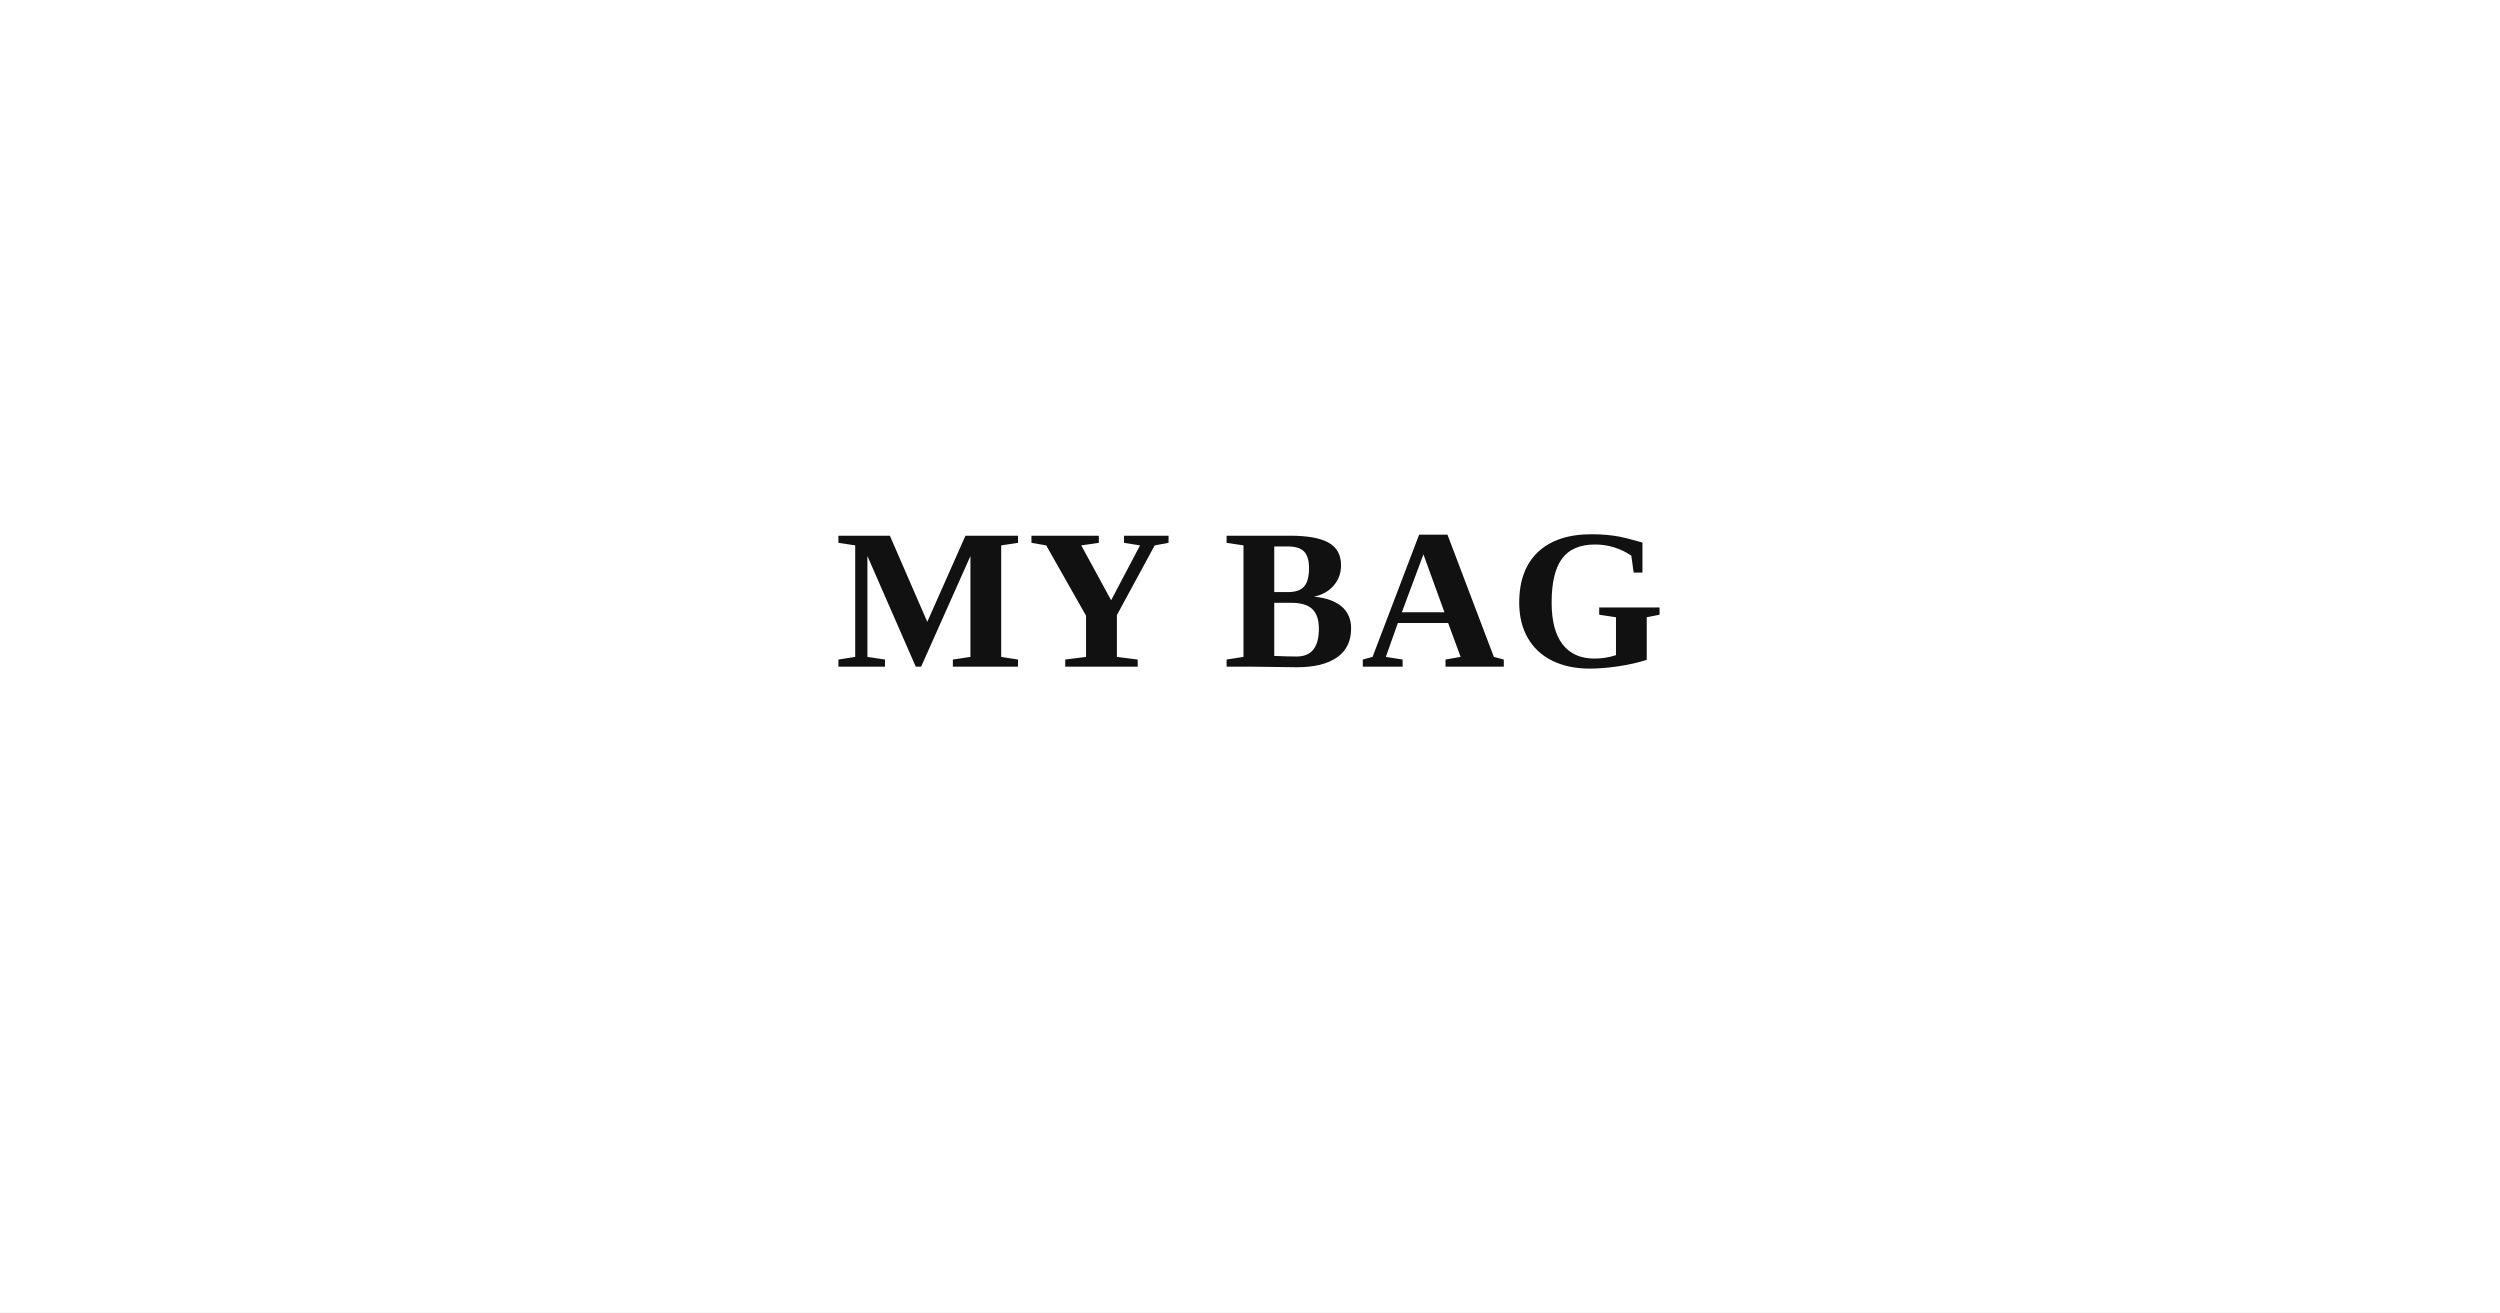
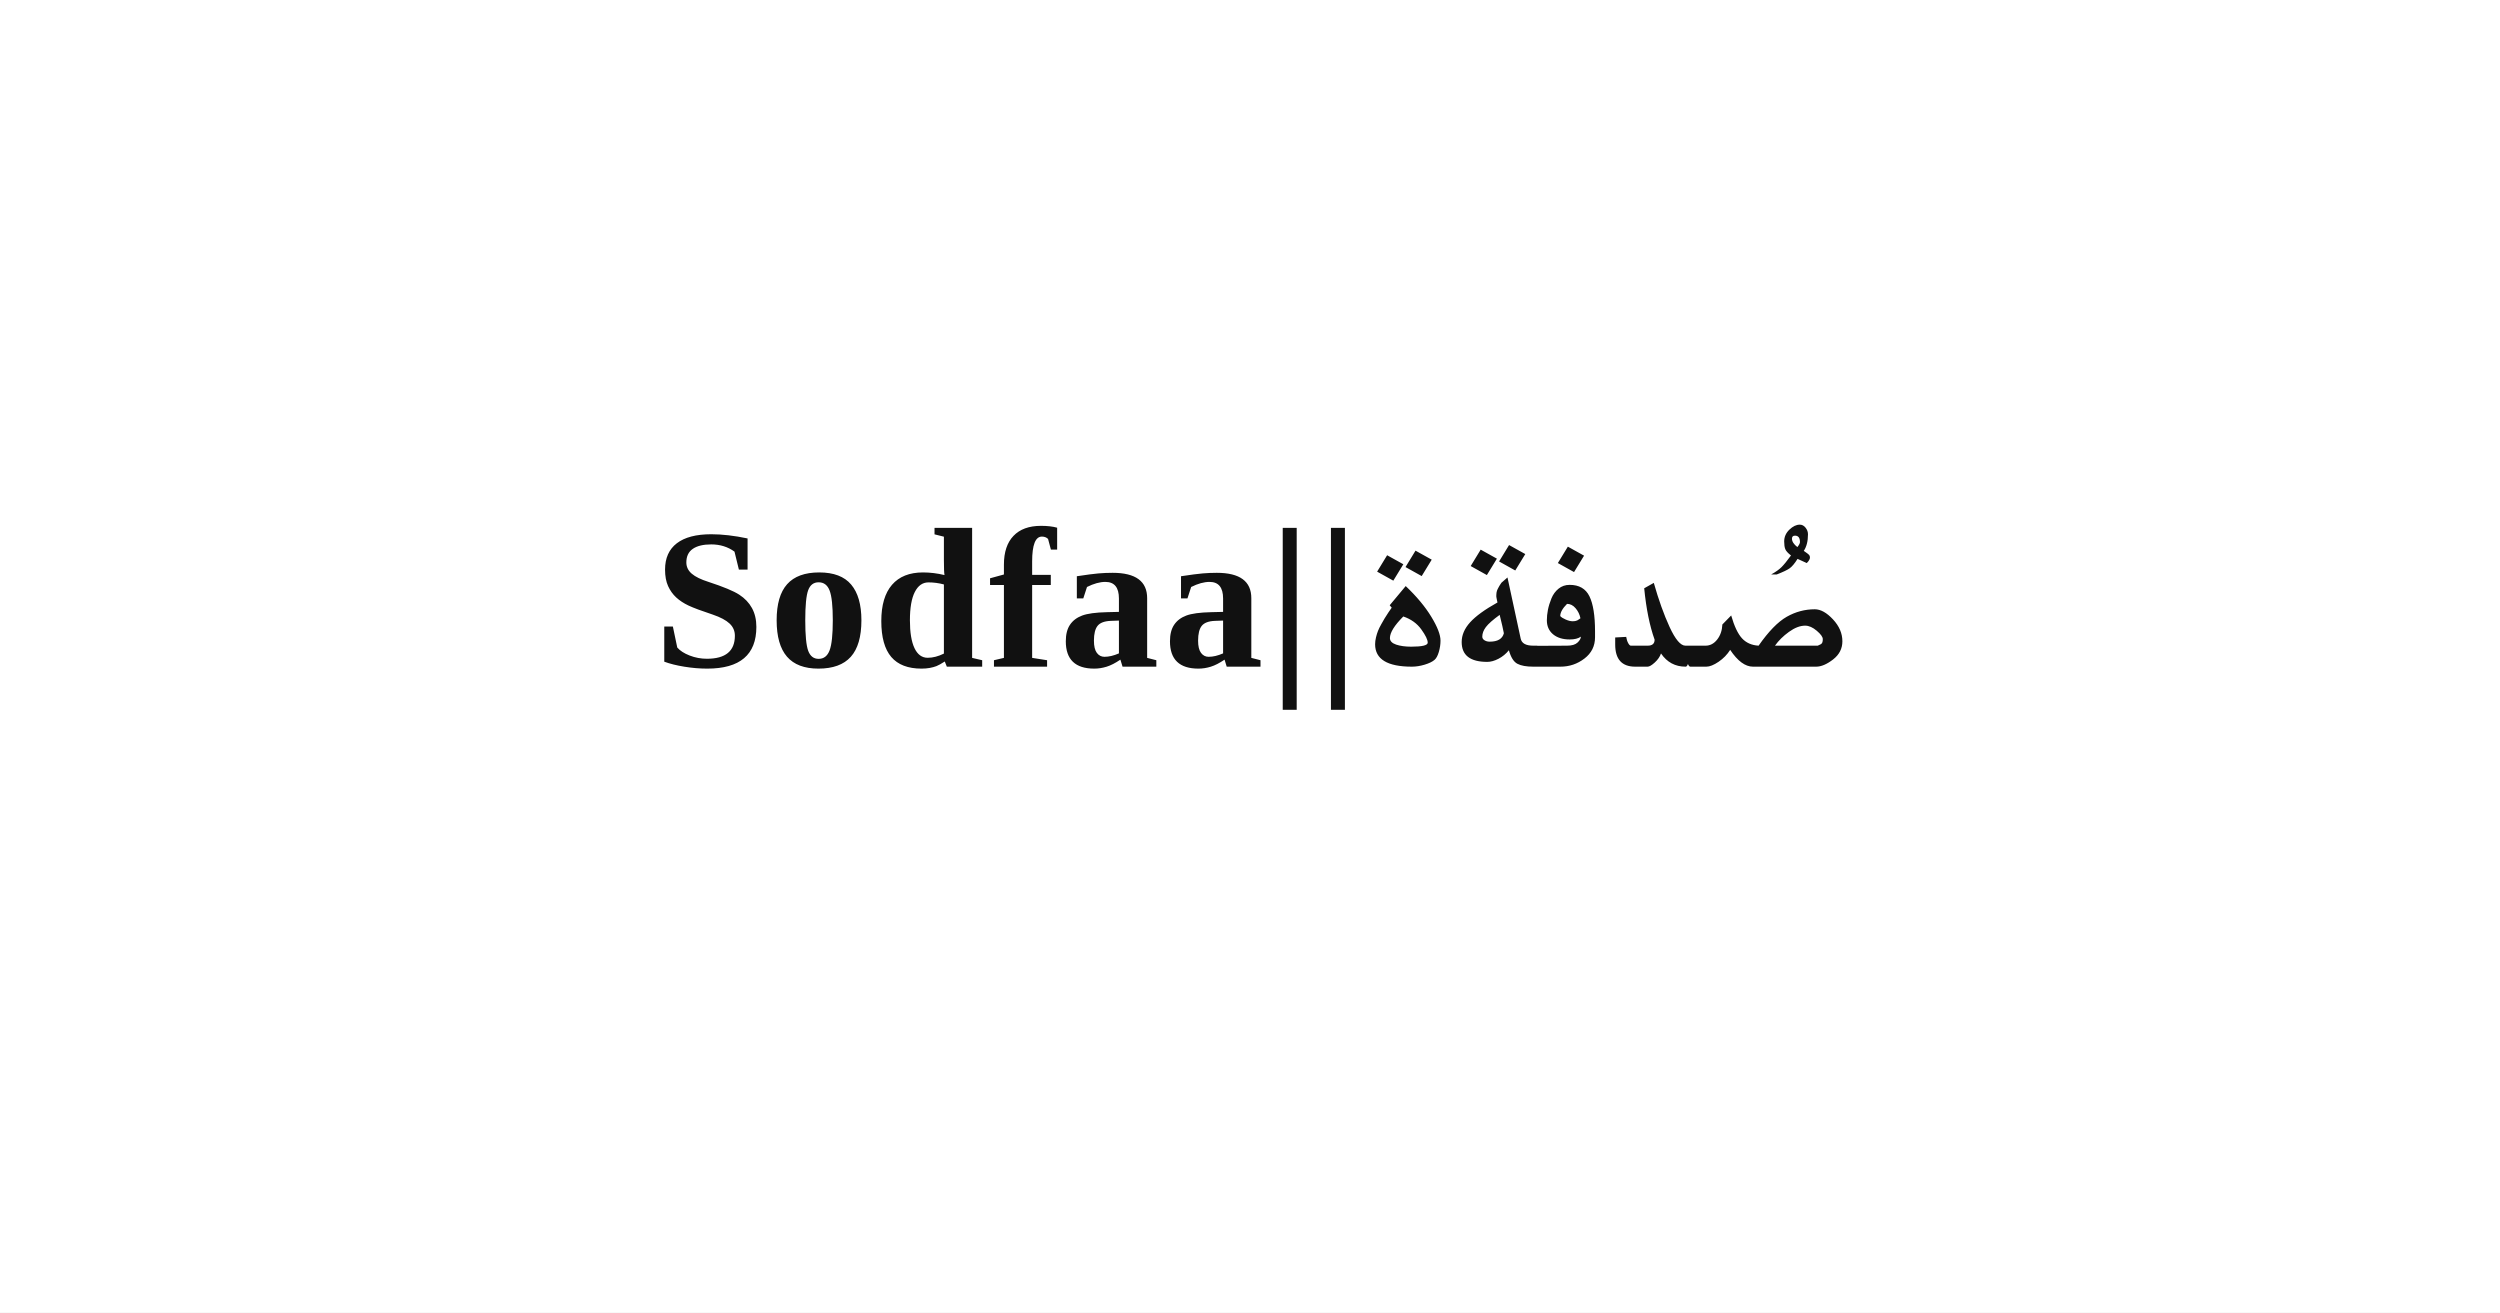
<svg xmlns="http://www.w3.org/2000/svg" width="1200" height="630" viewBox="0 0 1200 630">
  <rect width="1200" height="630" fill="#ffffff" />
  <g font-family="'Cinzel', 'Times New Roman', serif" text-anchor="middle">
-     <text x="600" y="320" font-size="96" font-weight="800" fill="#111111" letter-spacing="2">MY BAG</text>
+     <text x="600" y="320" font-size="96" font-weight="800" fill="#111111" letter-spacing="2">Sodfaa||صُدفةة</text>
  </g>
</svg>
